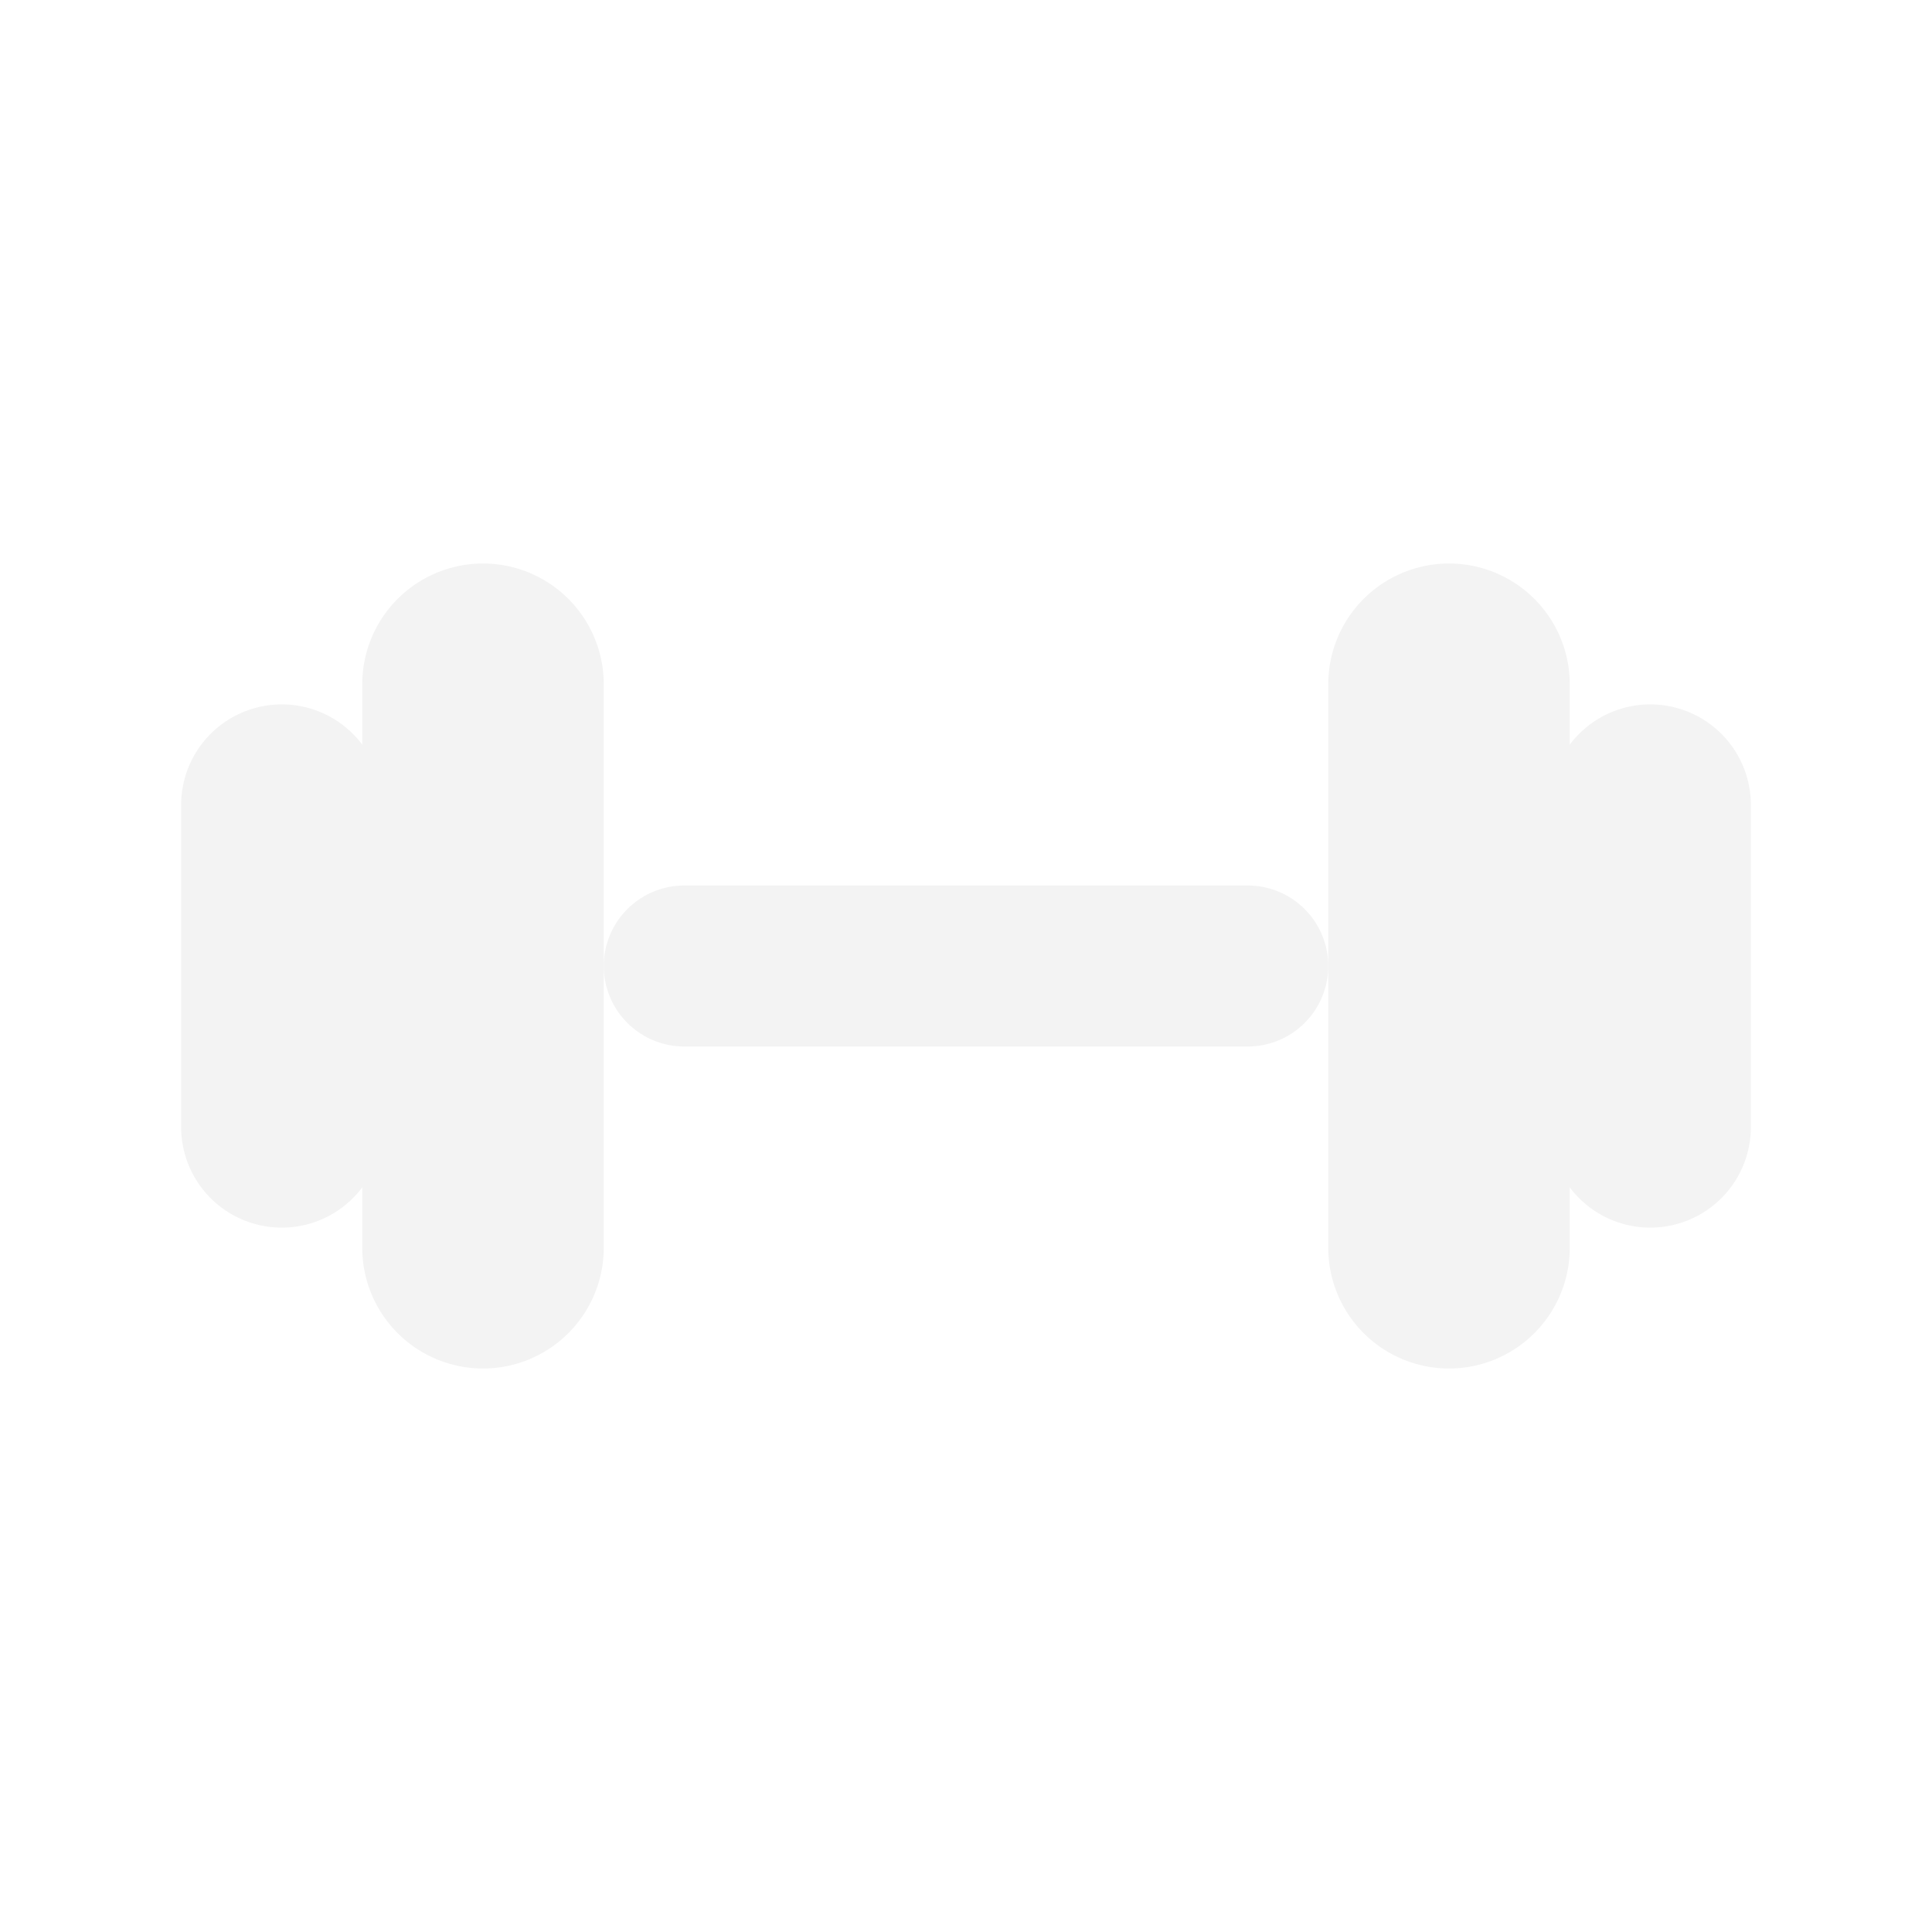
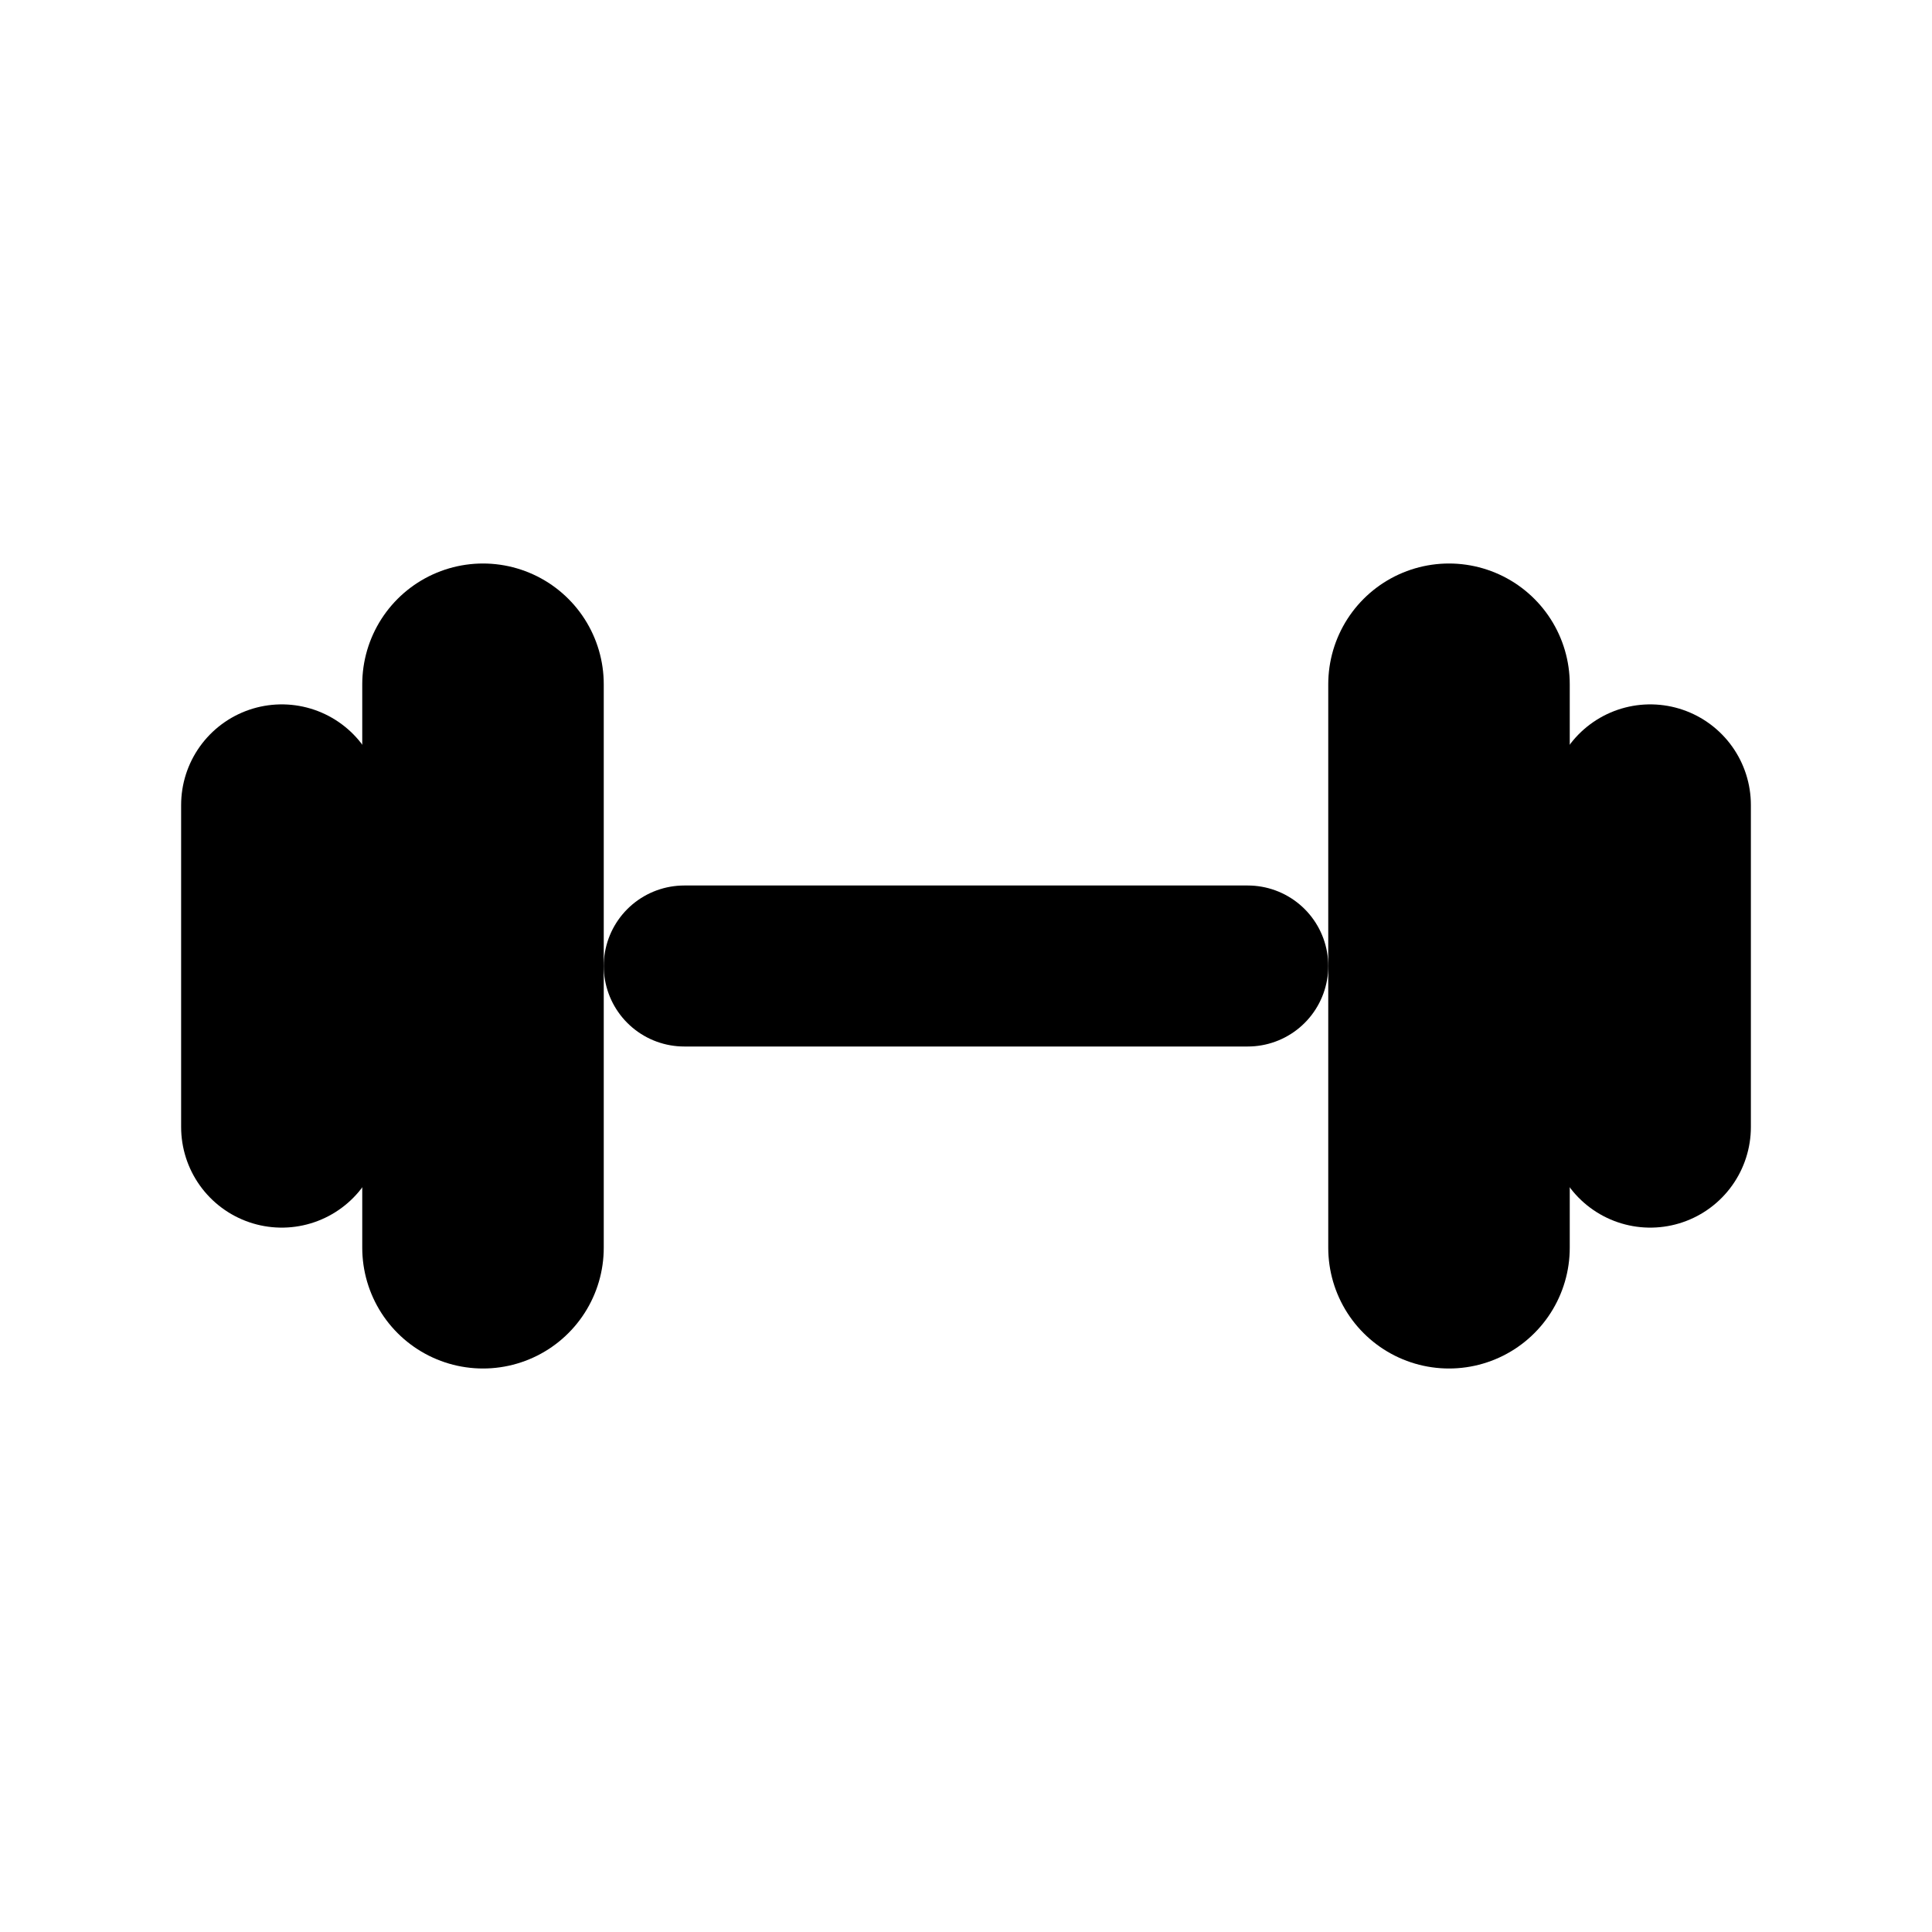
- <svg xmlns="http://www.w3.org/2000/svg" viewBox="0 0 24 24" width="24" height="24" fill="none" stroke="#F3F3F3" stroke-width="2" stroke-linecap="round" stroke-linejoin="round">
+ <svg xmlns="http://www.w3.org/2000/svg" viewBox="0 0 24 24" width="24" height="24" fill="none" stroke="currentColor" stroke-width="2" stroke-linecap="round" stroke-linejoin="round">
  <line x1="8.5" y1="12" x2="15.5" y2="12" />
  <line x1="6" y1="8.5" x2="6" y2="15.5" stroke-width="3" />
  <line x1="3.5" y1="10" x2="3.5" y2="14" stroke-width="2.5" />
  <line x1="18" y1="8.5" x2="18" y2="15.5" stroke-width="3" />
  <line x1="20.5" y1="10" x2="20.5" y2="14" stroke-width="2.5" />
</svg>
